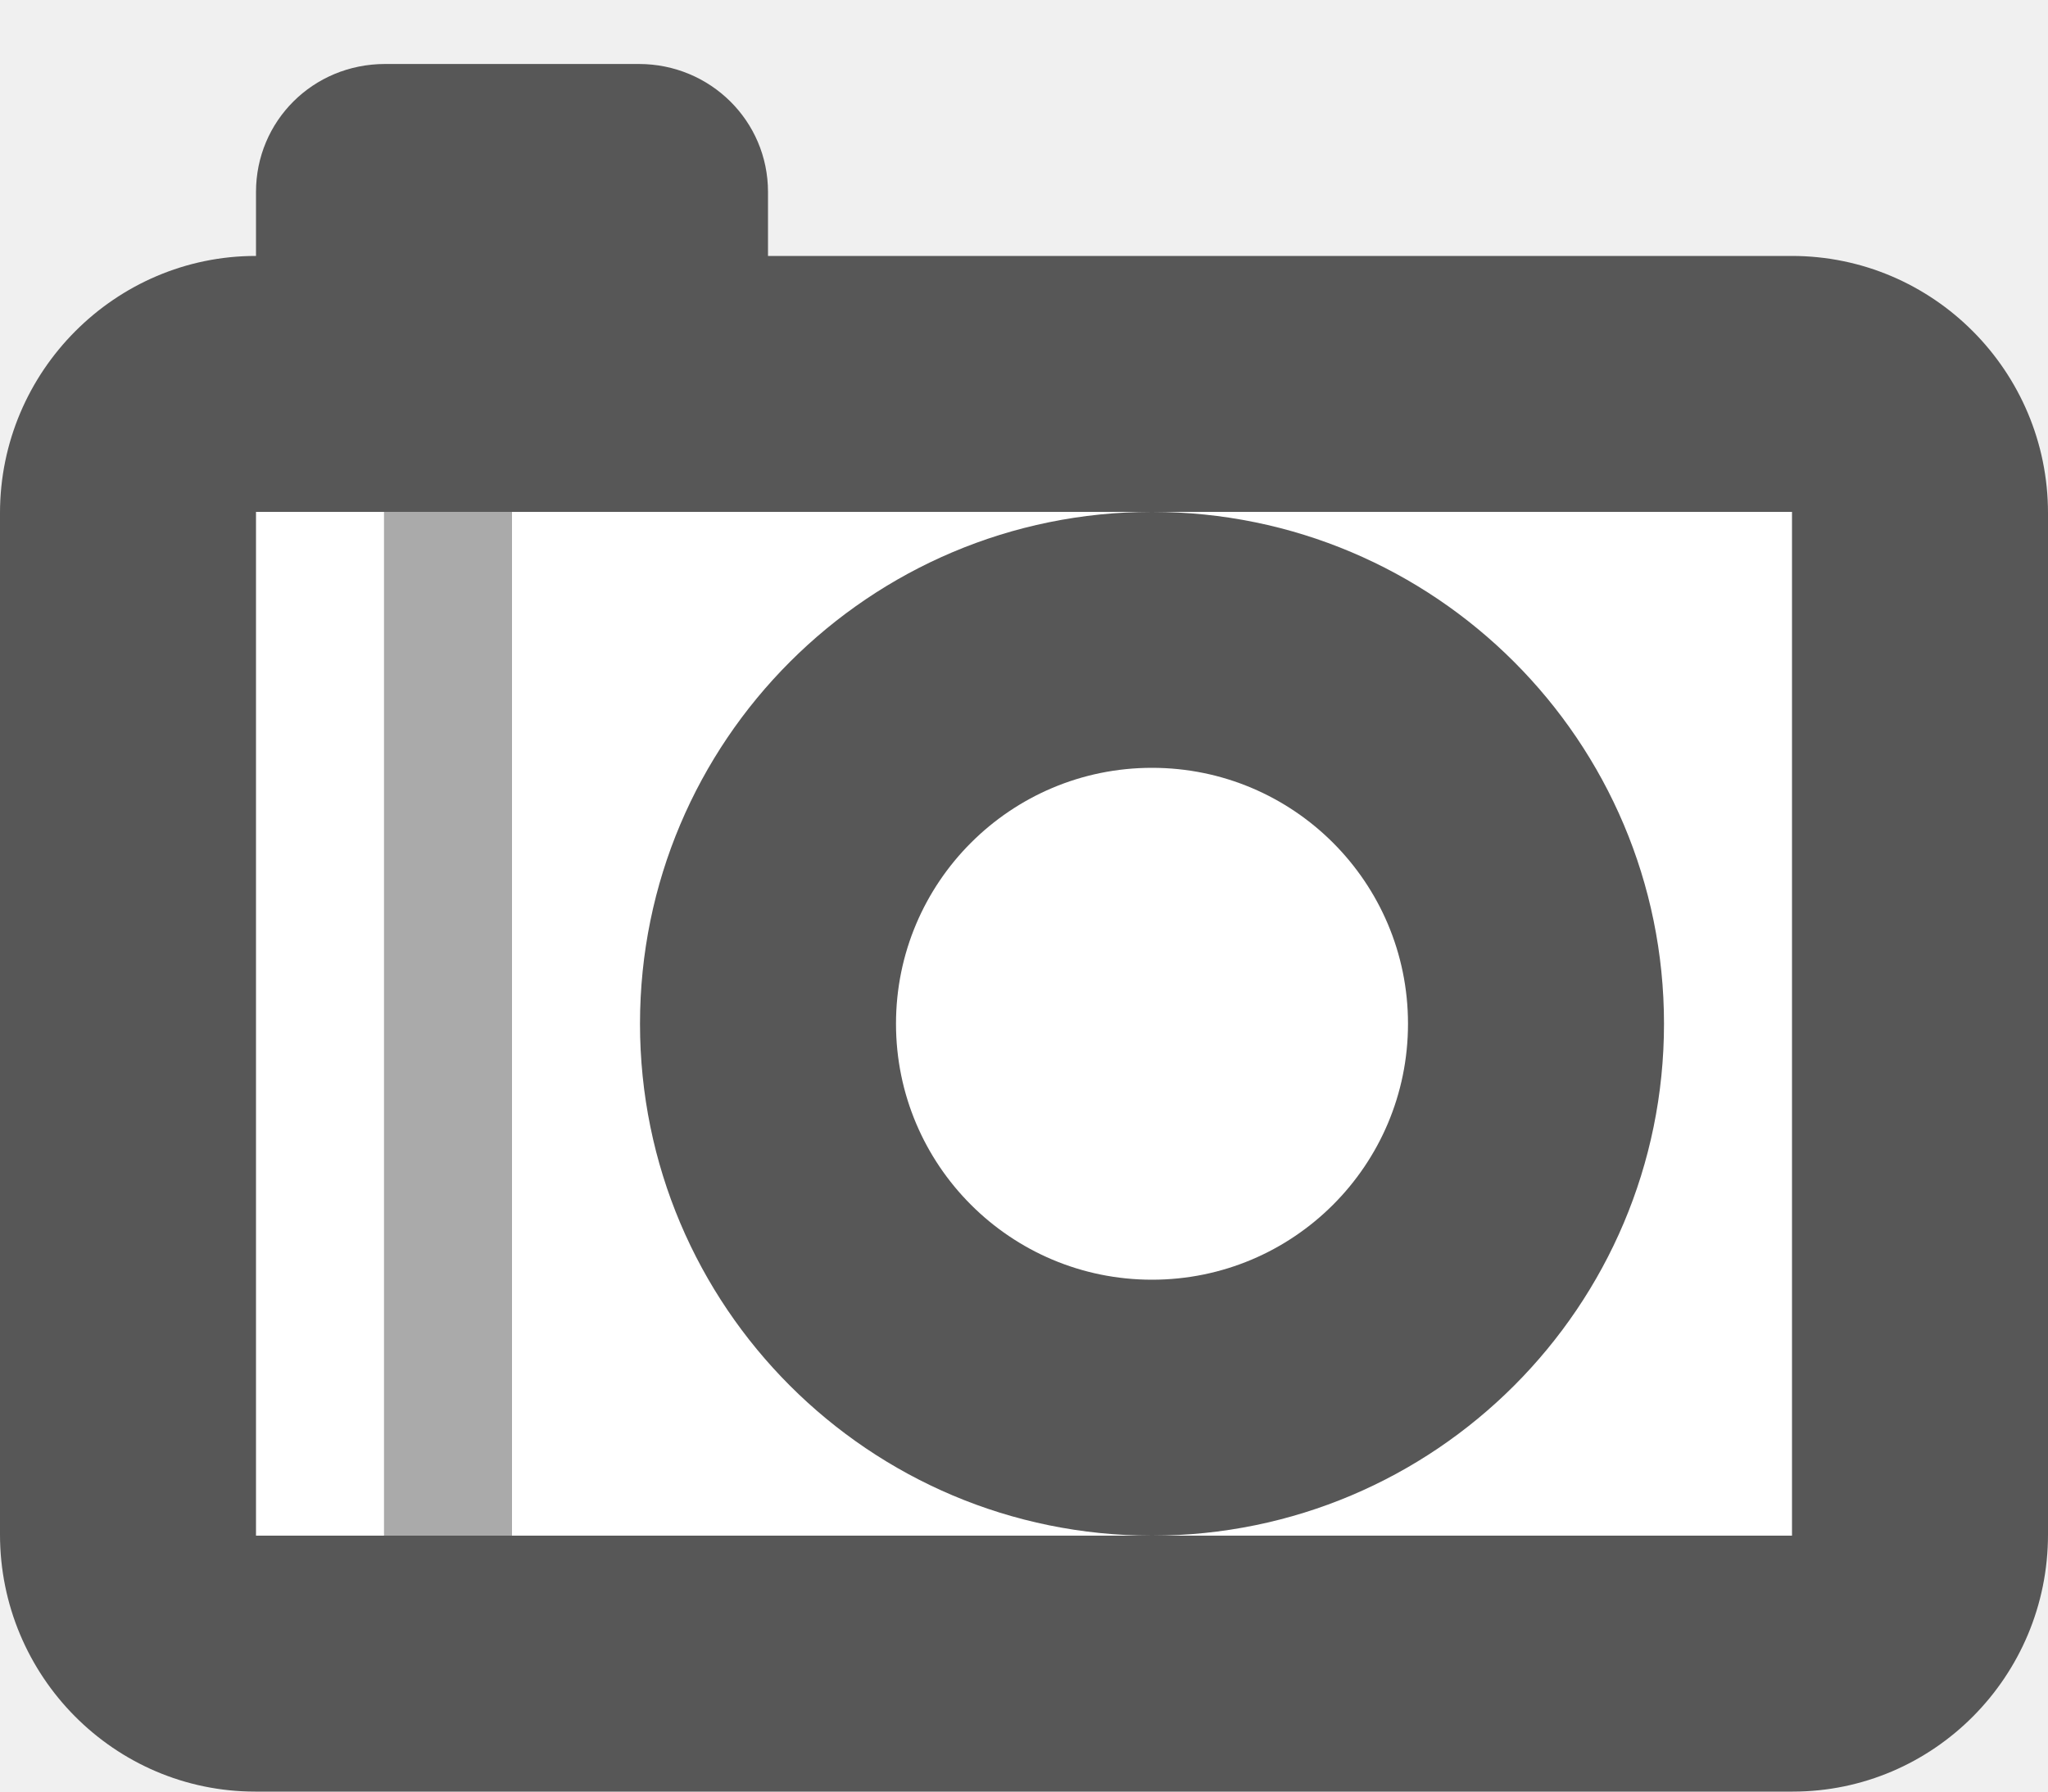
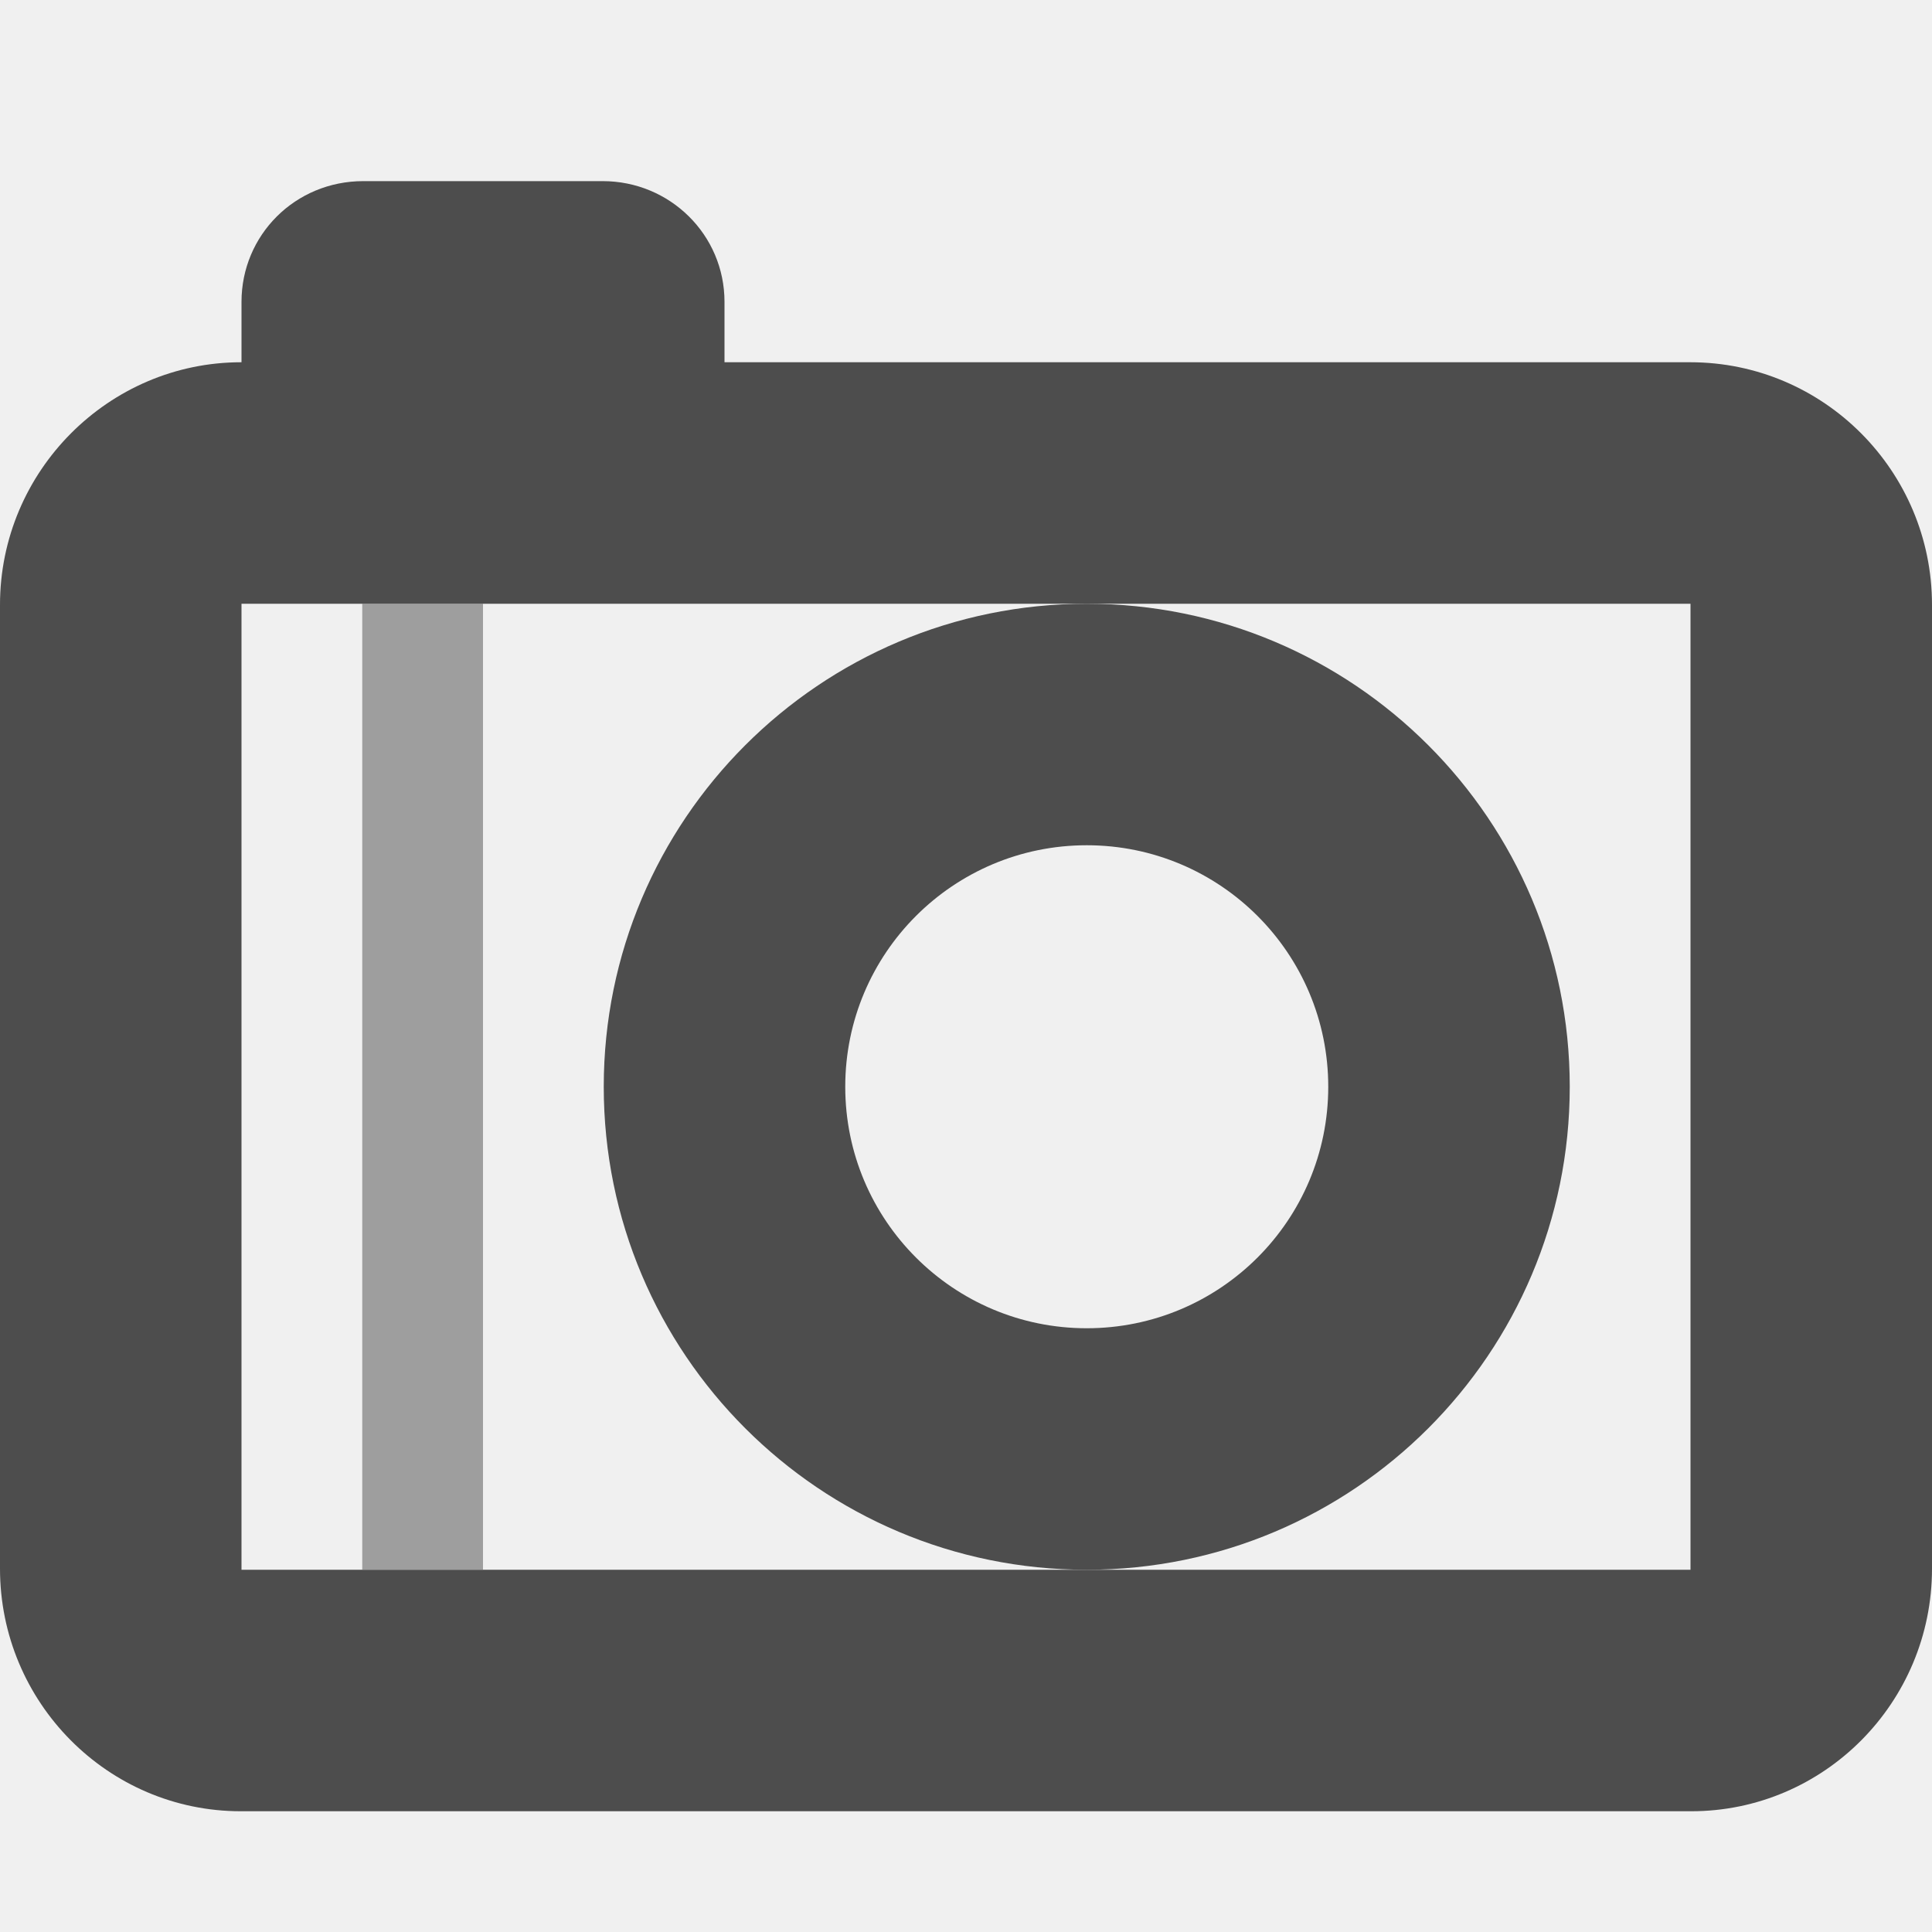
- <svg xmlns="http://www.w3.org/2000/svg" width="16px" height="14px" viewBox="0 0 16 14" version="1.1">
+ <svg xmlns="http://www.w3.org/2000/svg" width="16px" height="16px" viewBox="0 0 16 16" version="1.1">
  <defs />
  <g id="Page-1" stroke="none" stroke-width="1" fill="none" fill-rule="evenodd">
-     <g id="camera-empty">
-       <g id="Page-1">
-         <g id="camera-empty---vectorised">
-           <path d="M2,2 L1.997,2 C0.903,2 0,2.899 0,4.009 L0,11.991 C0,13.098 0.893,14 1.994,14 L14.006,14 C15.105,14 16,13.101 16,11.991 L16,4.009 C16,2.902 15.104,2 13.998,2 L11.013,2 L7.172,2 L6,2 L6,1.5 C6,0.944 5.548,0.5 4.991,0.5 L3.009,0.5 C2.443,0.5 2,0.948 2,1.5 L2,2 L2,2 Z" id="Rectangle-4" fill="#575757" />
-           <path d="M2,4 L14,4 L14,12 L2,12 L2,4 L2,4 Z" id="Rectangle-4-path" fill="#FFFFFF" />
-           <path d="M9,12 C11.209,12 13,10.209 13,8 C13,5.791 11.209,4 9,4 C6.791,4 5,5.791 5,8 C5,10.209 6.791,12 9,12 L9,12 Z" id="Oval-3" fill="#575757" />
-           <path d="M9,10 C10.105,10 11,9.105 11,8 C11,6.895 10.105,6 9,6 C7.895,6 7,6.895 7,8 C7,9.105 7.895,10 9,10 L9,10 Z" id="Oval-3-path" fill="#FFFFFF" />
-           <path d="M3,11.5 L3,12 L4,12 L4,11.5 L4,4.5 L4,4 L3,4 L3,4.5 L3,11.5 L3,11.5 Z" id="Line" fill-opacity="0.5" fill="#575757" />
-         </g>
-       </g>
+     <g id="camera-empty---vectorised" transform="translate(0, 1)" fill="#4D4D4D">
+       <path d="M2,2 L1.997,2 C0.903,2 0,2.899 0,4.009 L0,11.991 C0,13.098 0.893,14 1.994,14 L14.006,14 C15.105,14 16,13.101 16,11.991 L16,4.009 C16,2.902 15.104,2 13.998,2 L11.013,2 L7.172,2 L6,2 L6,1.5 C6,0.944 5.548,0.5 4.991,0.5 L3.009,0.5 C2.443,0.5 2,0.948 2,1.5 L2,2 Z M2,4 L14,4 L14,12 L2,12 L2,4 Z" id="Rectangle-4" />
+       <path d="M9,12 C11.209,12 13,10.209 13,8 C13,5.791 11.209,4 9,4 C6.791,4 5,5.791 5,8 C5,10.209 6.791,12 9,12 Z M9,10 C10.105,10 11,9.105 11,8 C11,6.895 10.105,6 9,6 C7.895,6 7,6.895 7,8 C7,9.105 7.895,10 9,10 Z" id="Oval-3" />
+       <path d="M3,11.5 L3,12 L4,12 L4,11.5 L4,4.5 L4,4 L3,4 L3,4.5 L3,11.5 Z" id="Line" fill-opacity="0.5" />
    </g>
  </g>
</svg>
